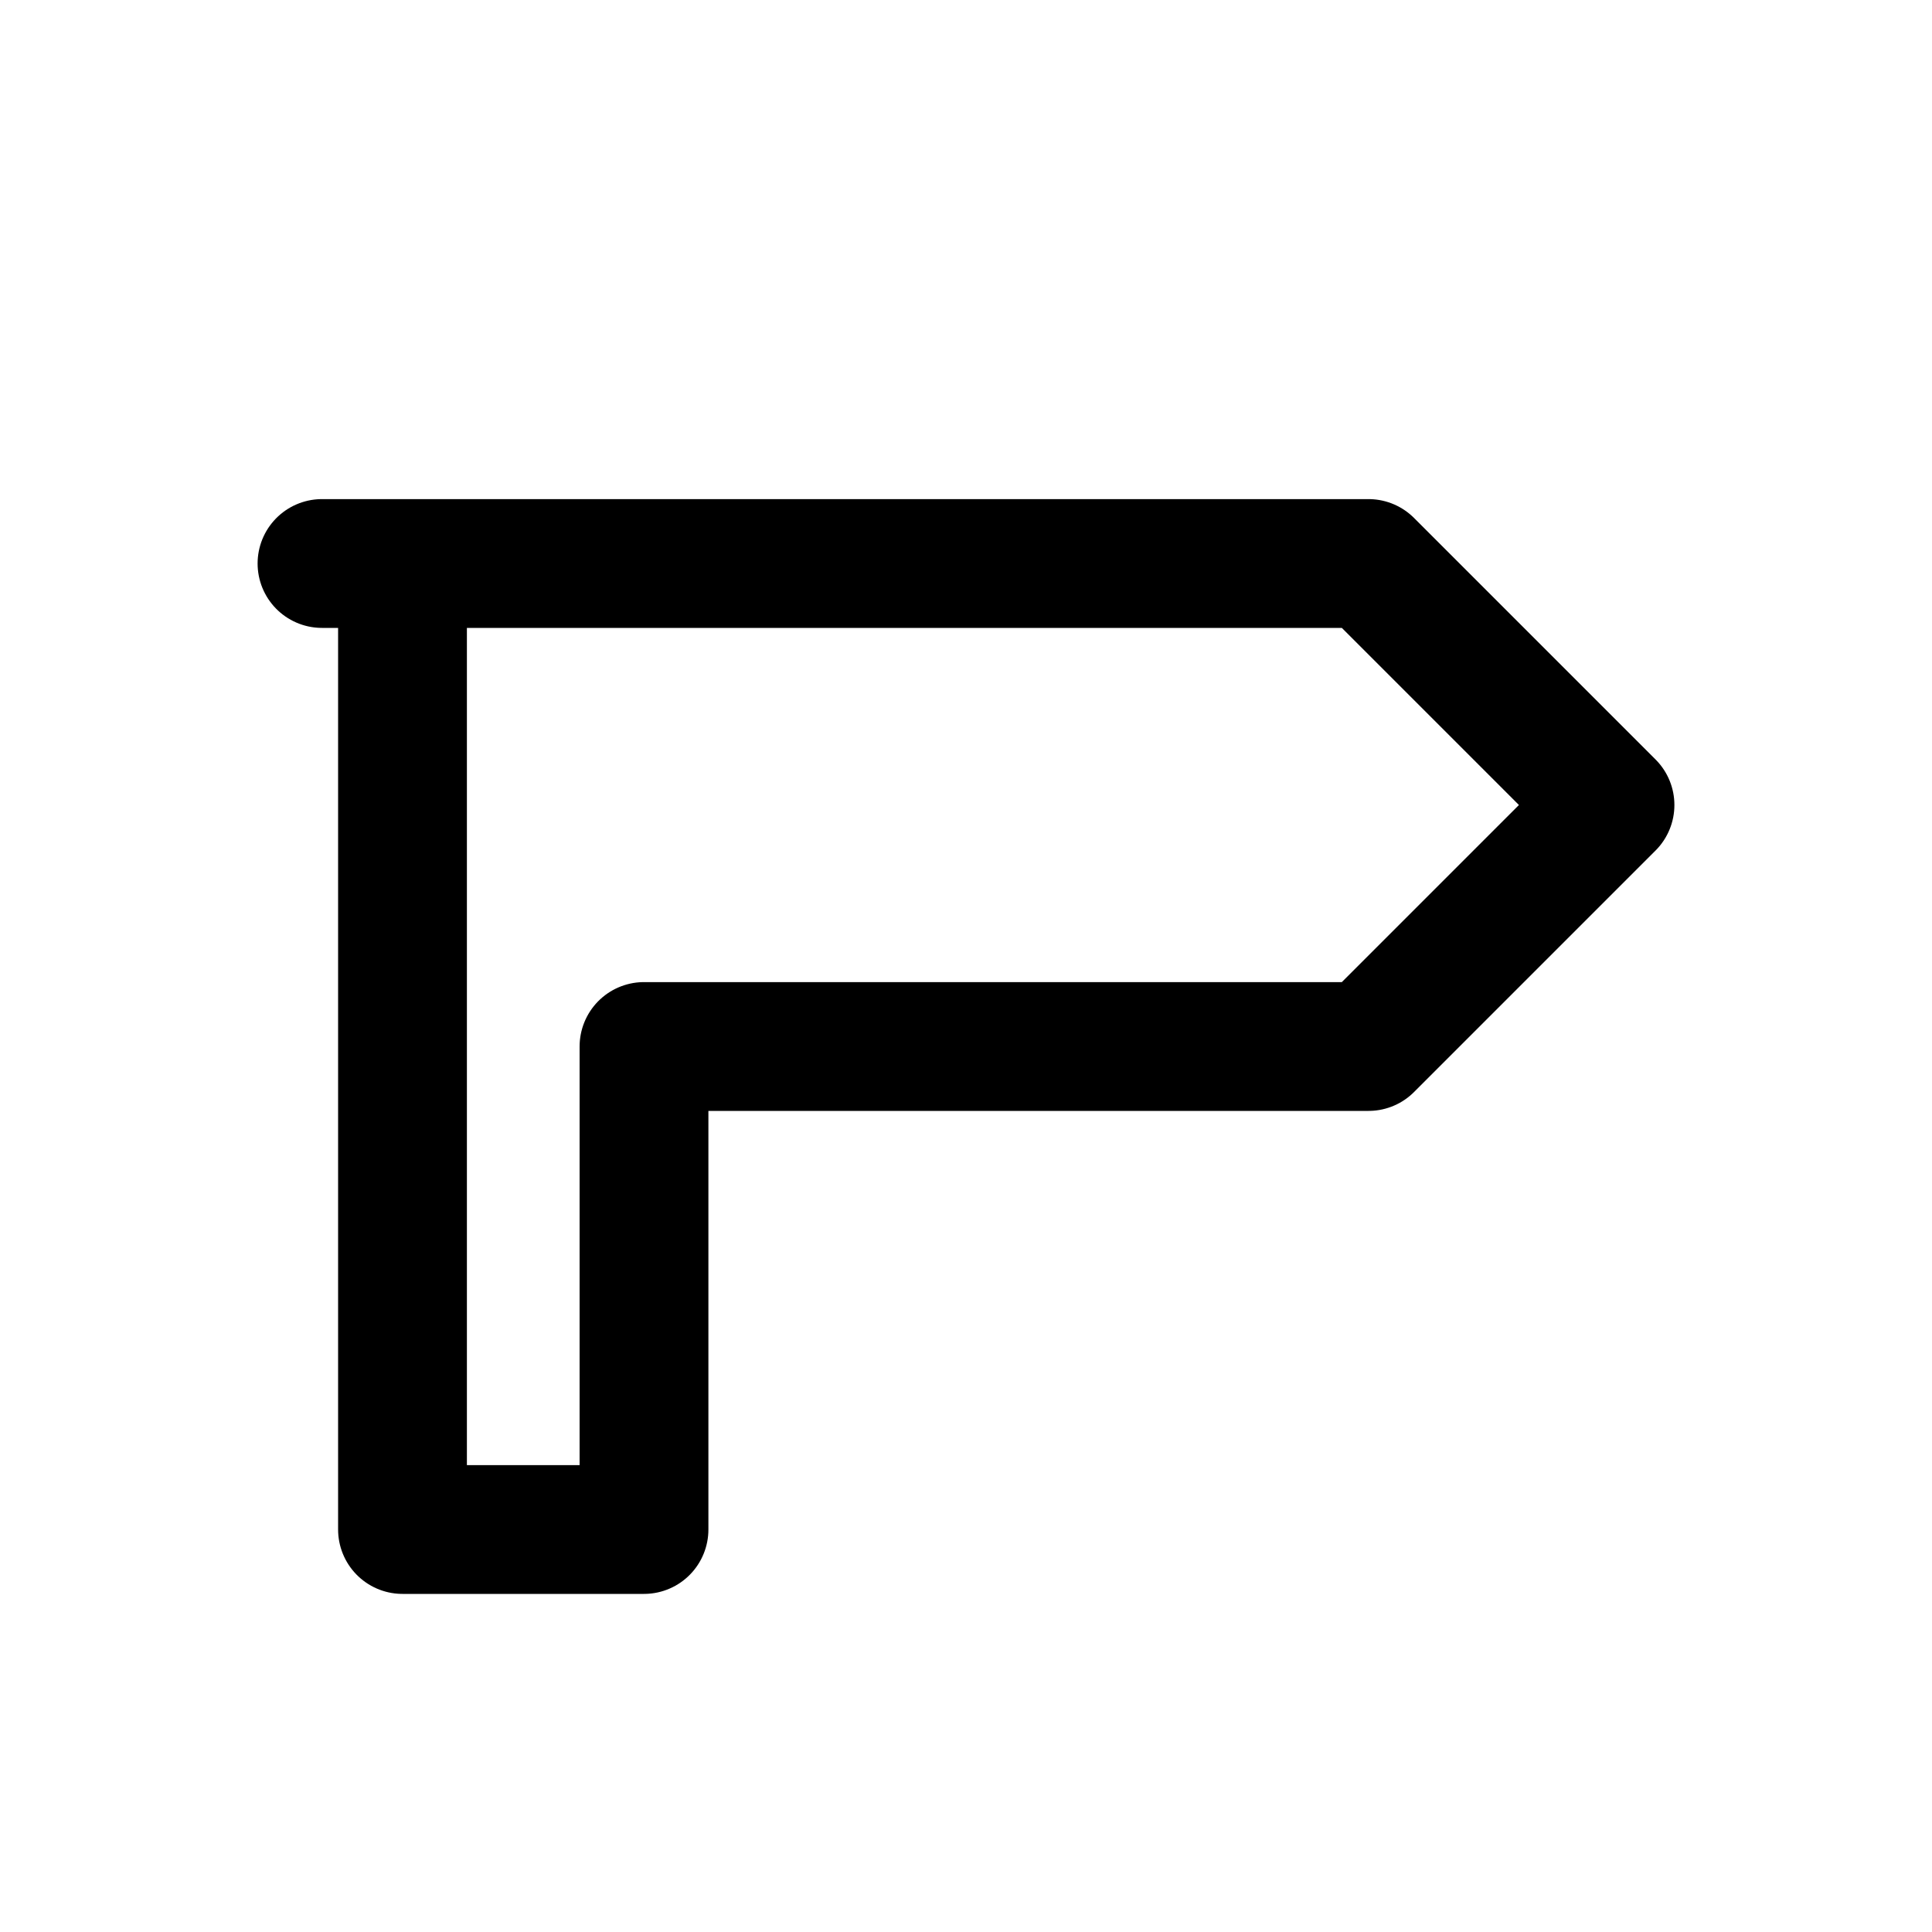
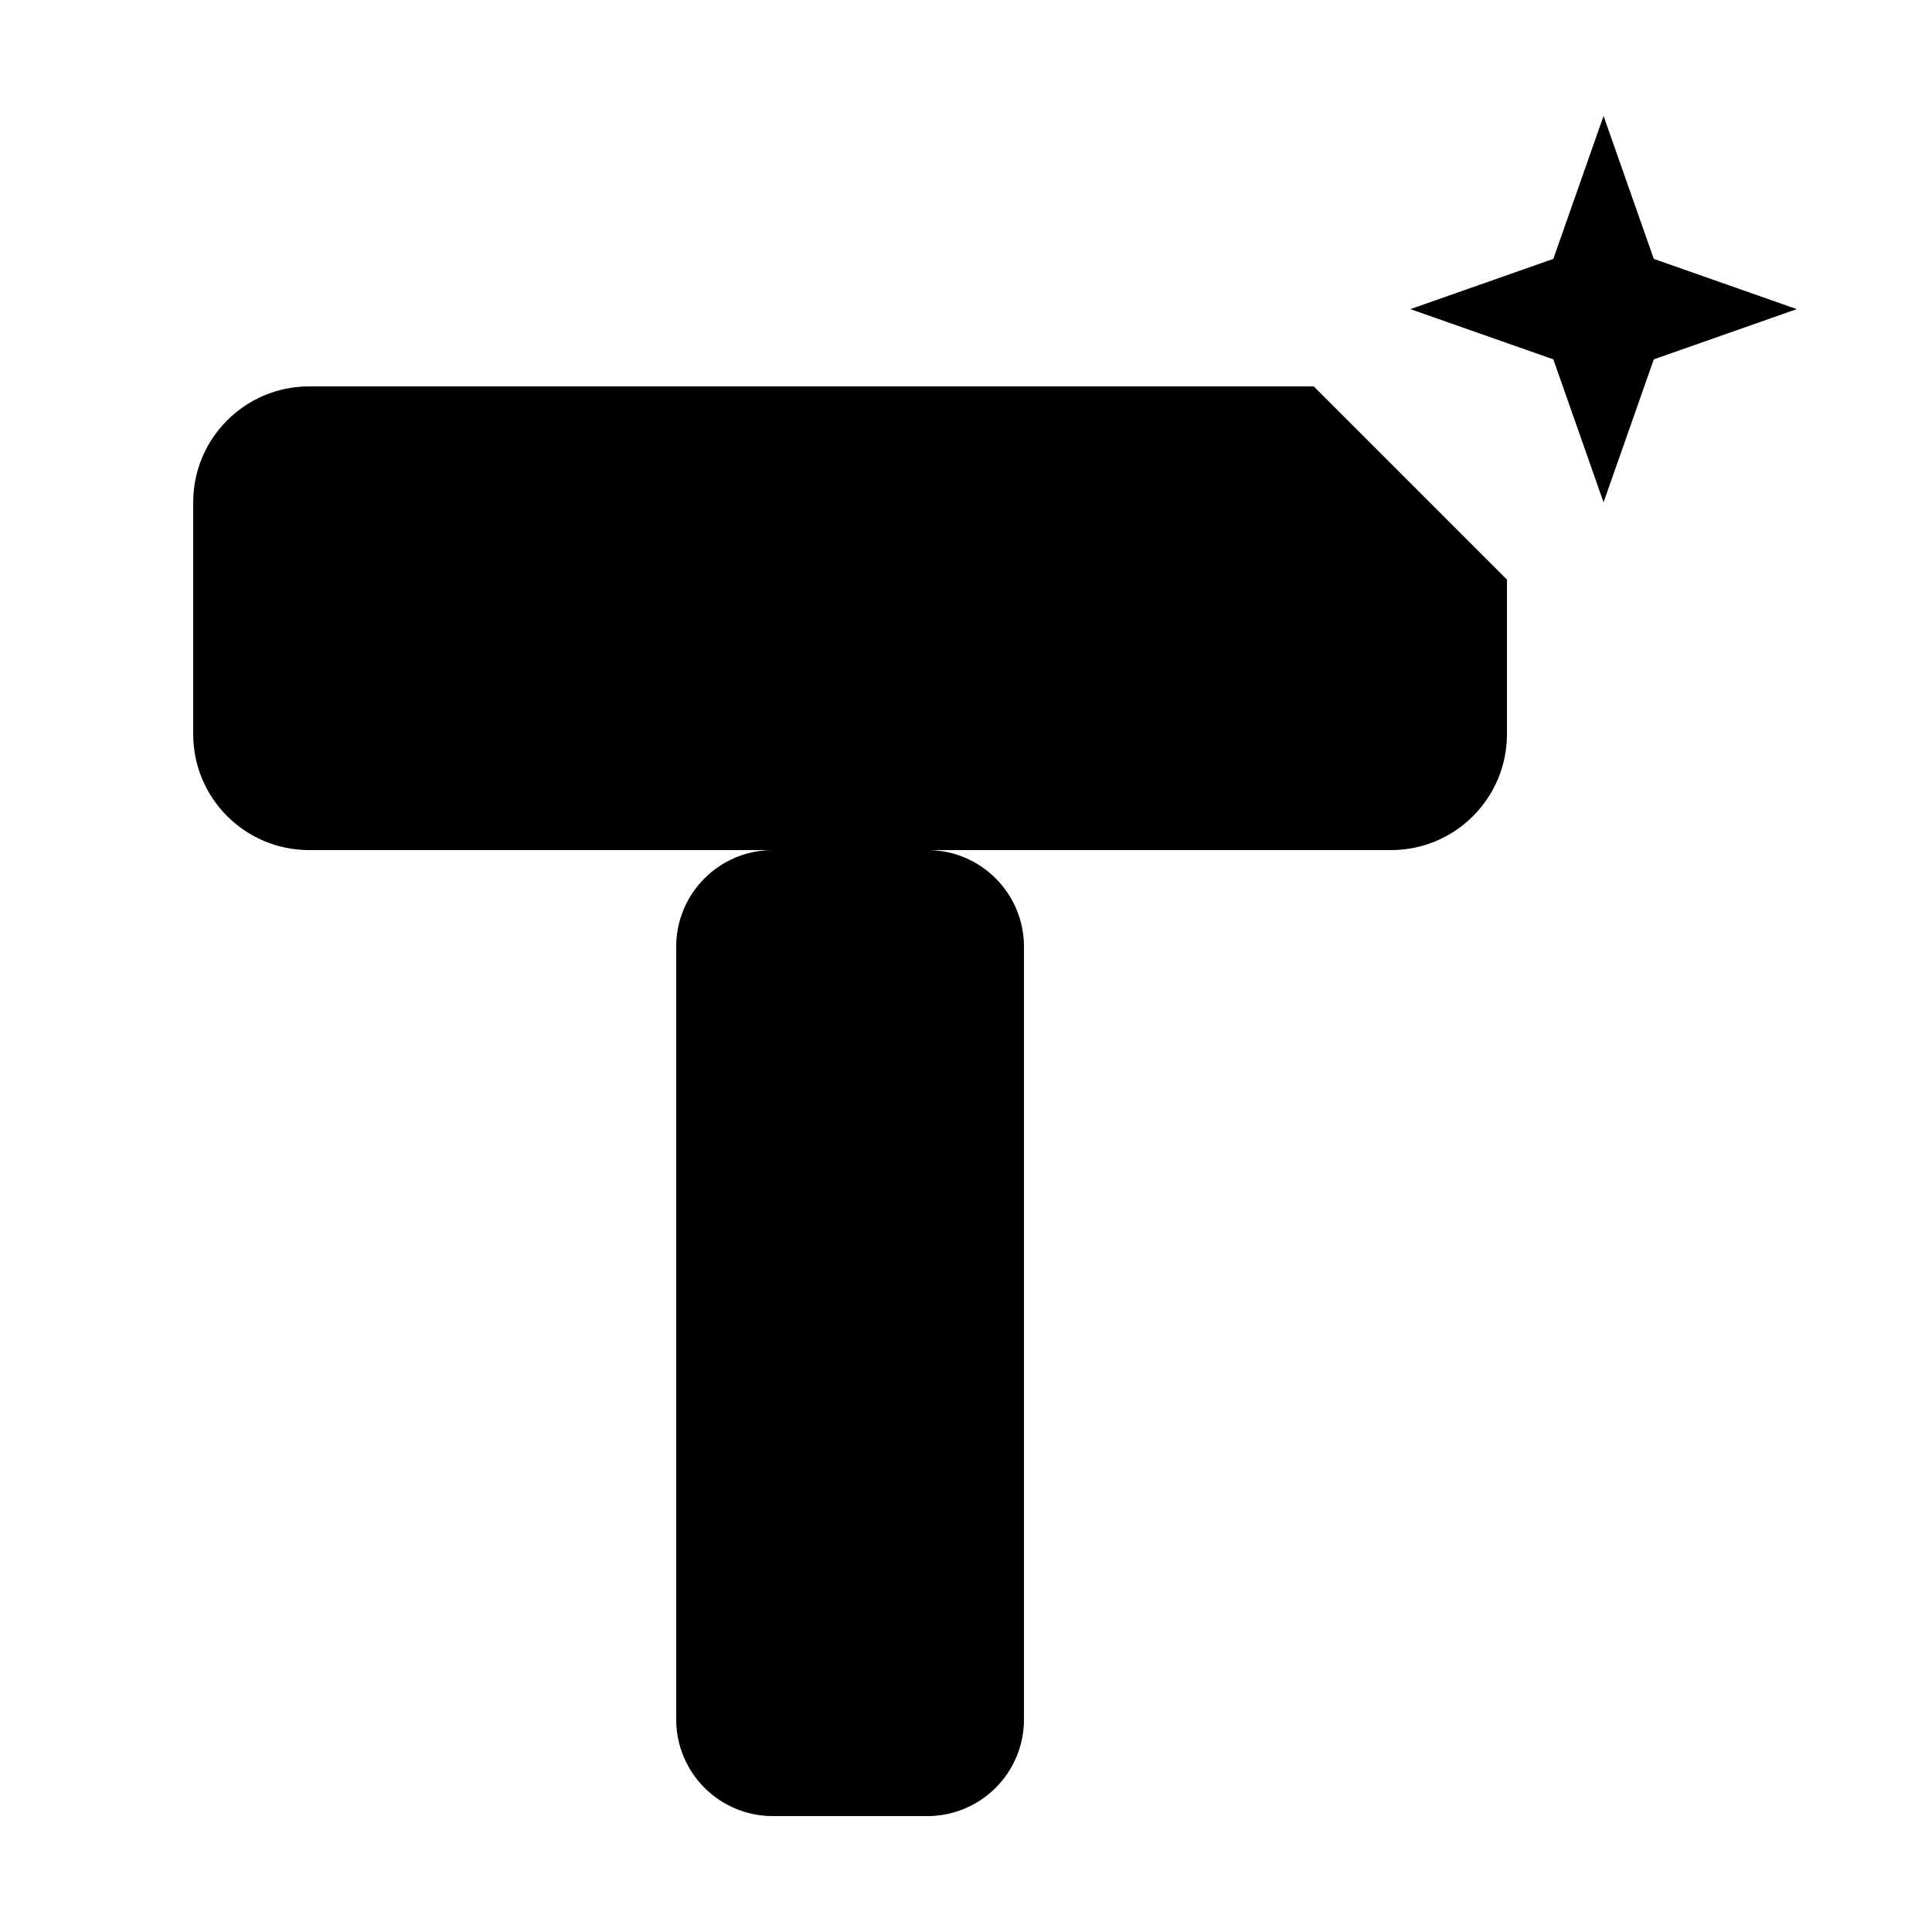
- <svg xmlns="http://www.w3.org/2000/svg" width="24" height="24" viewBox="0 0 24 24" fill="none" stroke="currentColor" stroke-width="1.6" stroke-linecap="round" stroke-linejoin="round">
-   <path d="M4 7h13l3 3-3 3H8v6H5V7z" />
+ <svg xmlns="http://www.w3.org/2000/svg" width="24" height="24" viewBox="20 8 100 100" fill="currentColor">
+   <path d="M30 34a6 6 0 0 1 6-6h52l10 10v8a6 6 0 0 1-6 6H36a6 6 0 0 1-6-6z" />
+   <rect x="55" y="52" width="18" height="50" rx="5" />
+   <path d="M103 14l2.6 7.4L113 24l-7.4 2.6L103 34l-2.6-7.4L93 24l7.4-2.6z" />
</svg>
